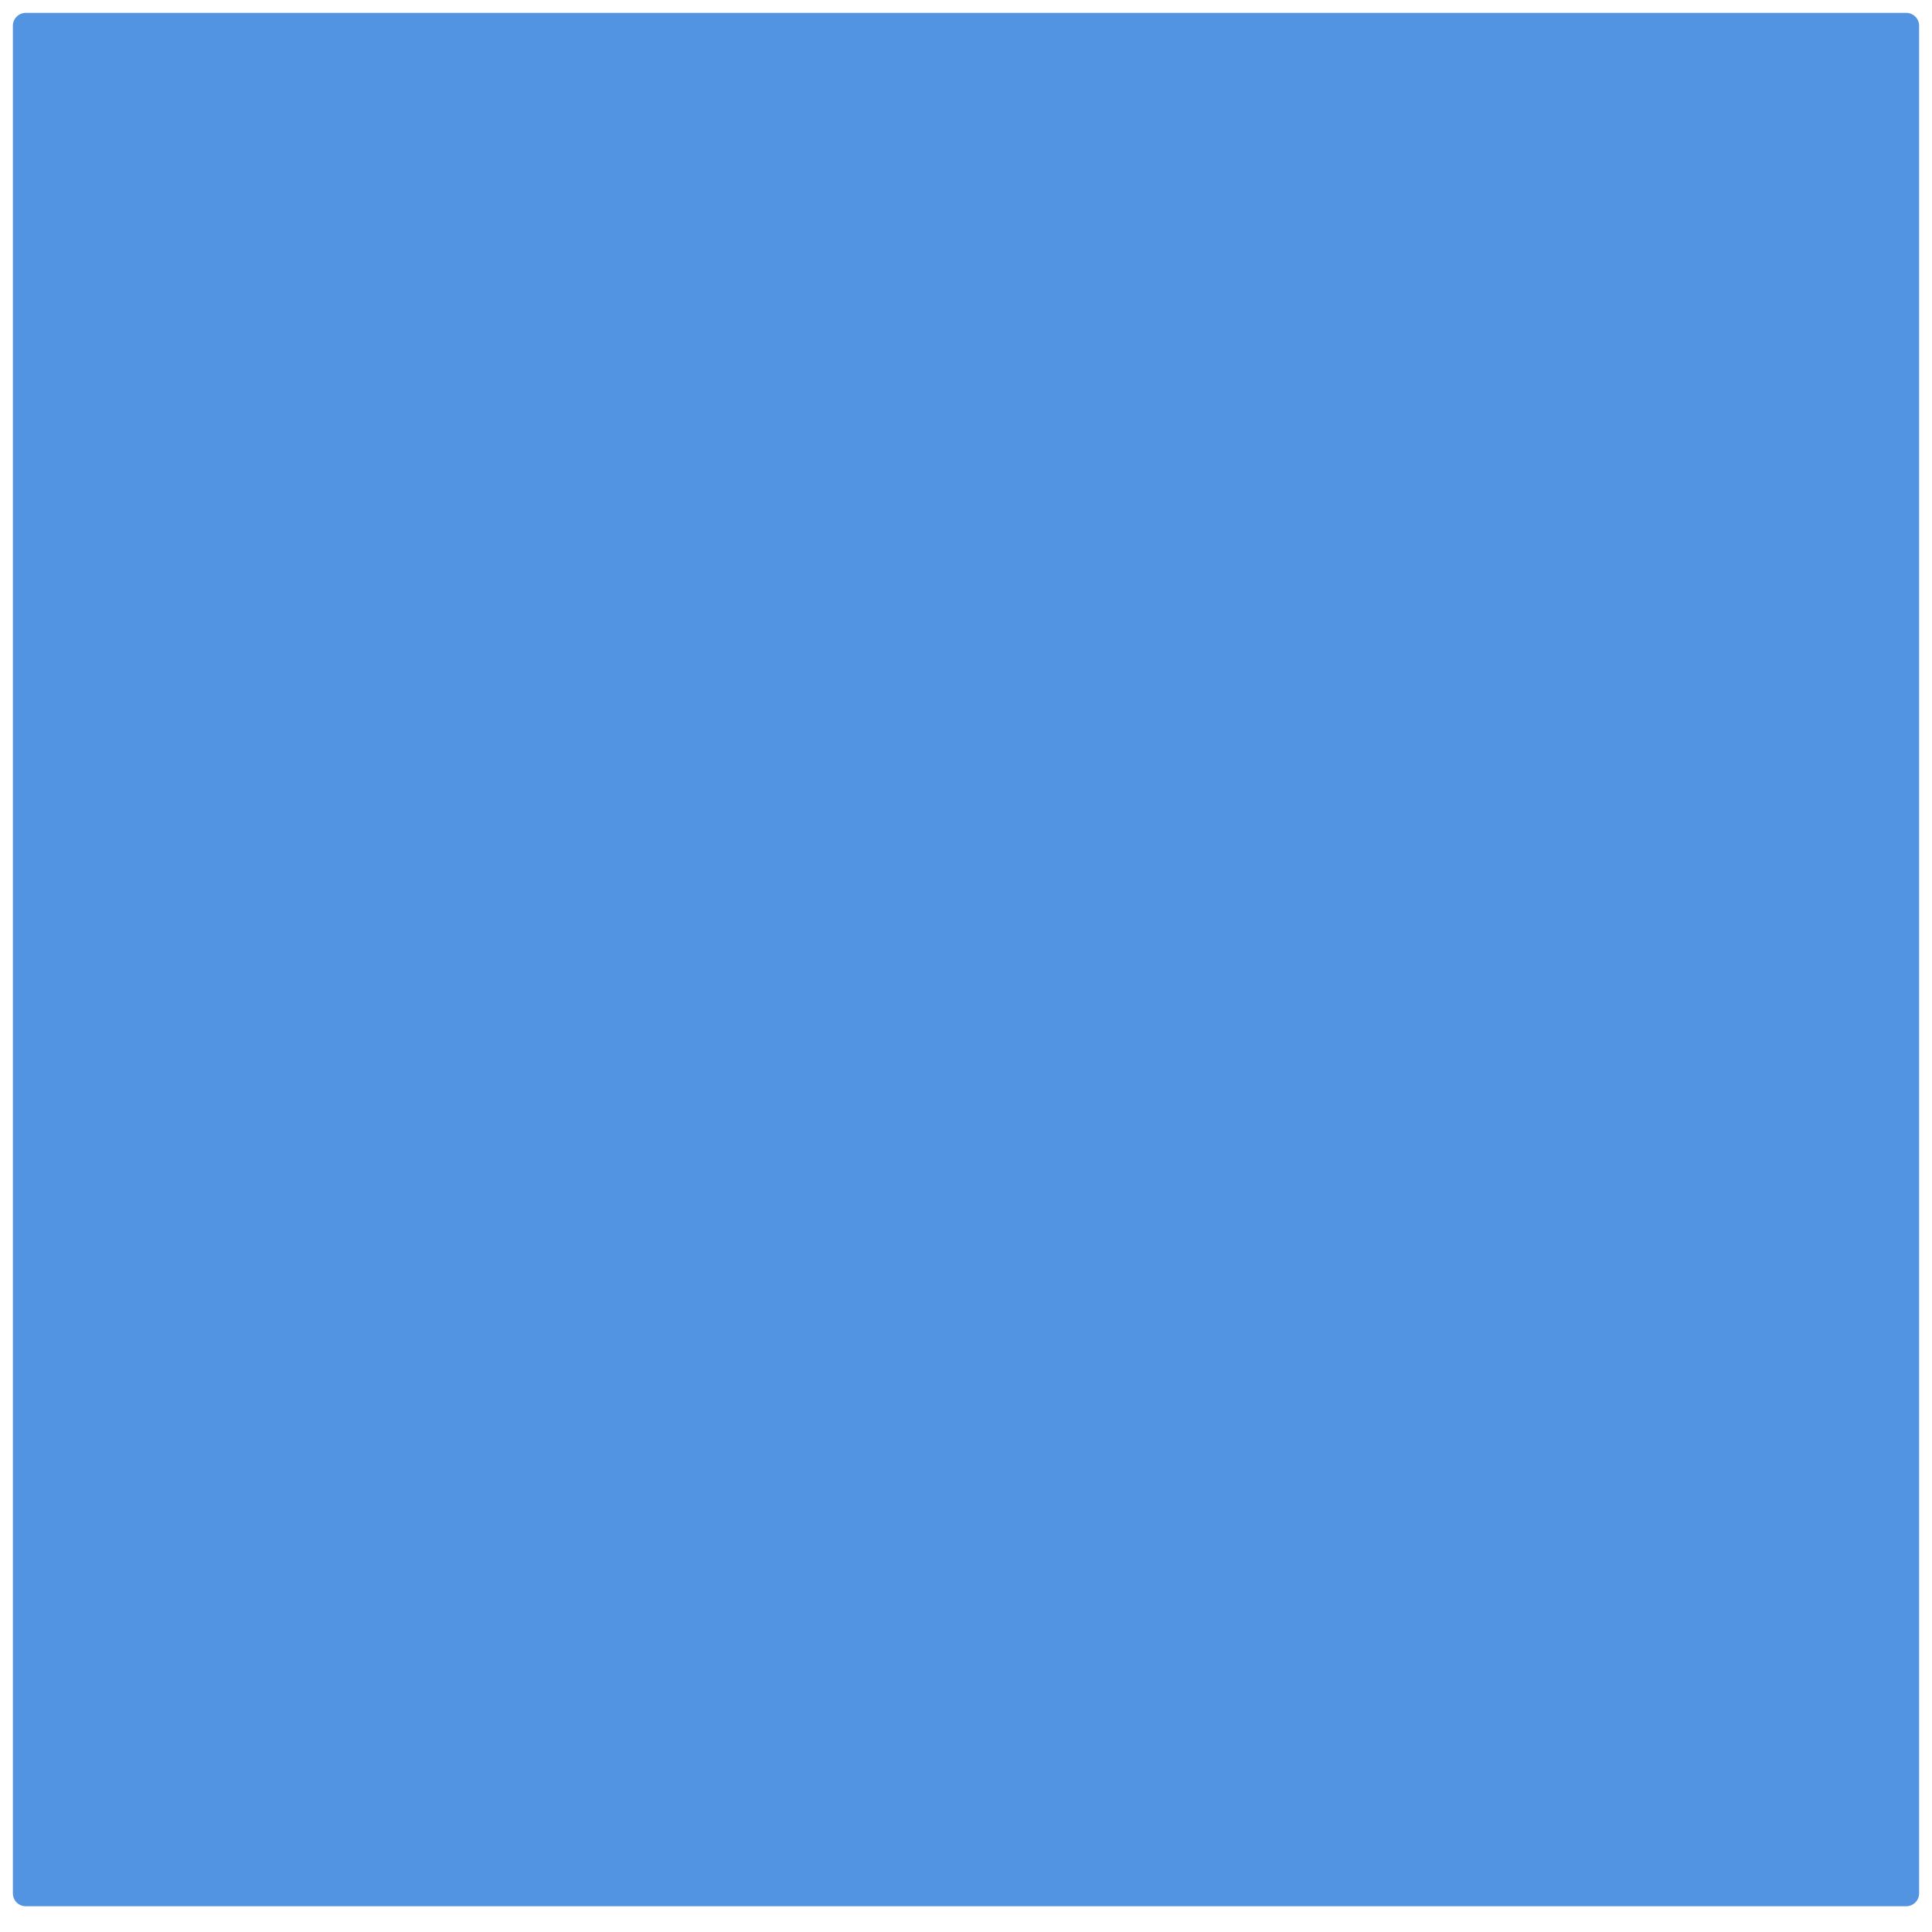
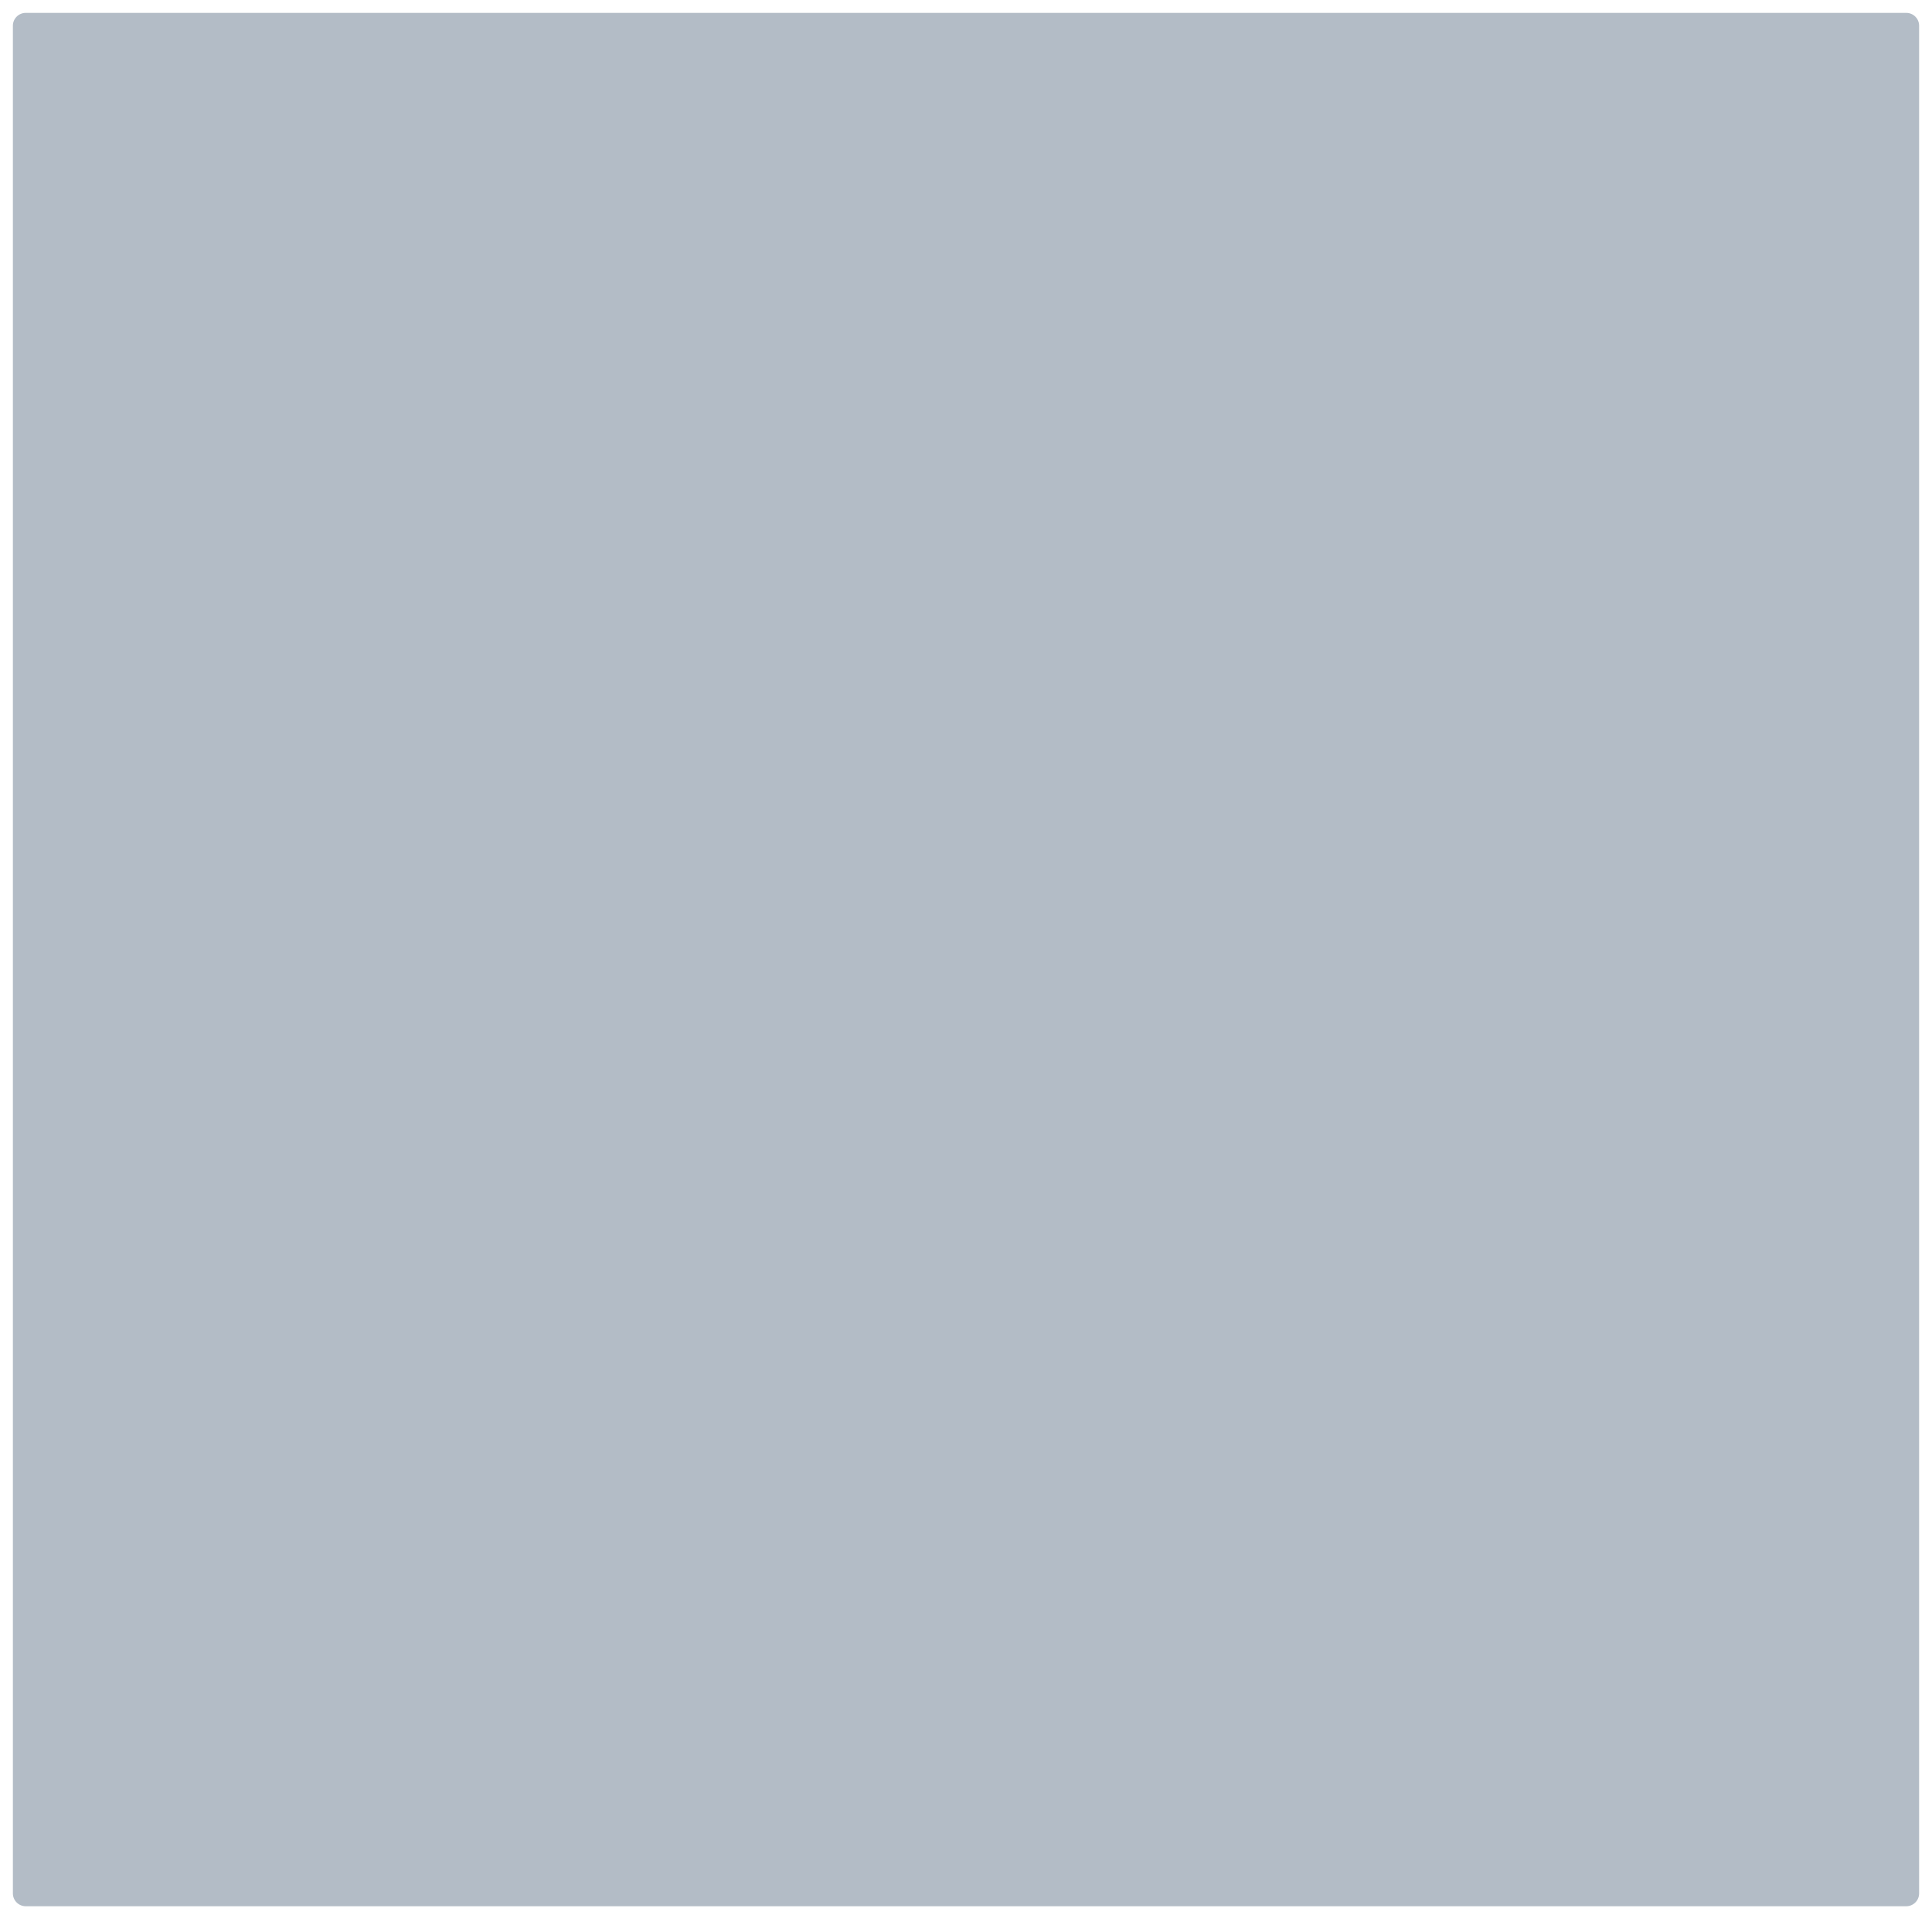
<svg xmlns="http://www.w3.org/2000/svg" xmlns:ns1="http://www.openswatchbook.org/uri/2009/osb" xmlns:xlink="http://www.w3.org/1999/xlink" width="150" height="150" viewBox="0 0 150 150" id="svg2" version="1.1">
  <defs id="defs4">
    <linearGradient id="selected_bg_color" ns1:paint="solid">
-       <stop style="stop-color:#5294e2;stop-opacity:1;" offset="0" id="stop4138" />
+       <stop style="stop-color:#b3bcc6;stop-opacity:1;" offset="0" id="stop4138" />
    </linearGradient>
    <clipPath id="clipPath6">
      <rect y="1040.22" x="505" height="150" width="150" opacity="0.2" fill-rule="evenodd" color="#000000" rx="42" id="rect8" />
    </clipPath>
    <linearGradient xlink:href="#selected_bg_color" id="linearGradient4140" x1="75" y1="1" x2="75" y2="148" gradientUnits="userSpaceOnUse" />
  </defs>
  <rect style="fill:url(#linearGradient4140);fill-opacity:1;stroke-width:0;stroke-miterlimit:4;stroke-dasharray:none" id="rect2995" width="148" height="147" x="1" y="1" transform="translate(-1e-5,0)" ry="1" />
</svg>
